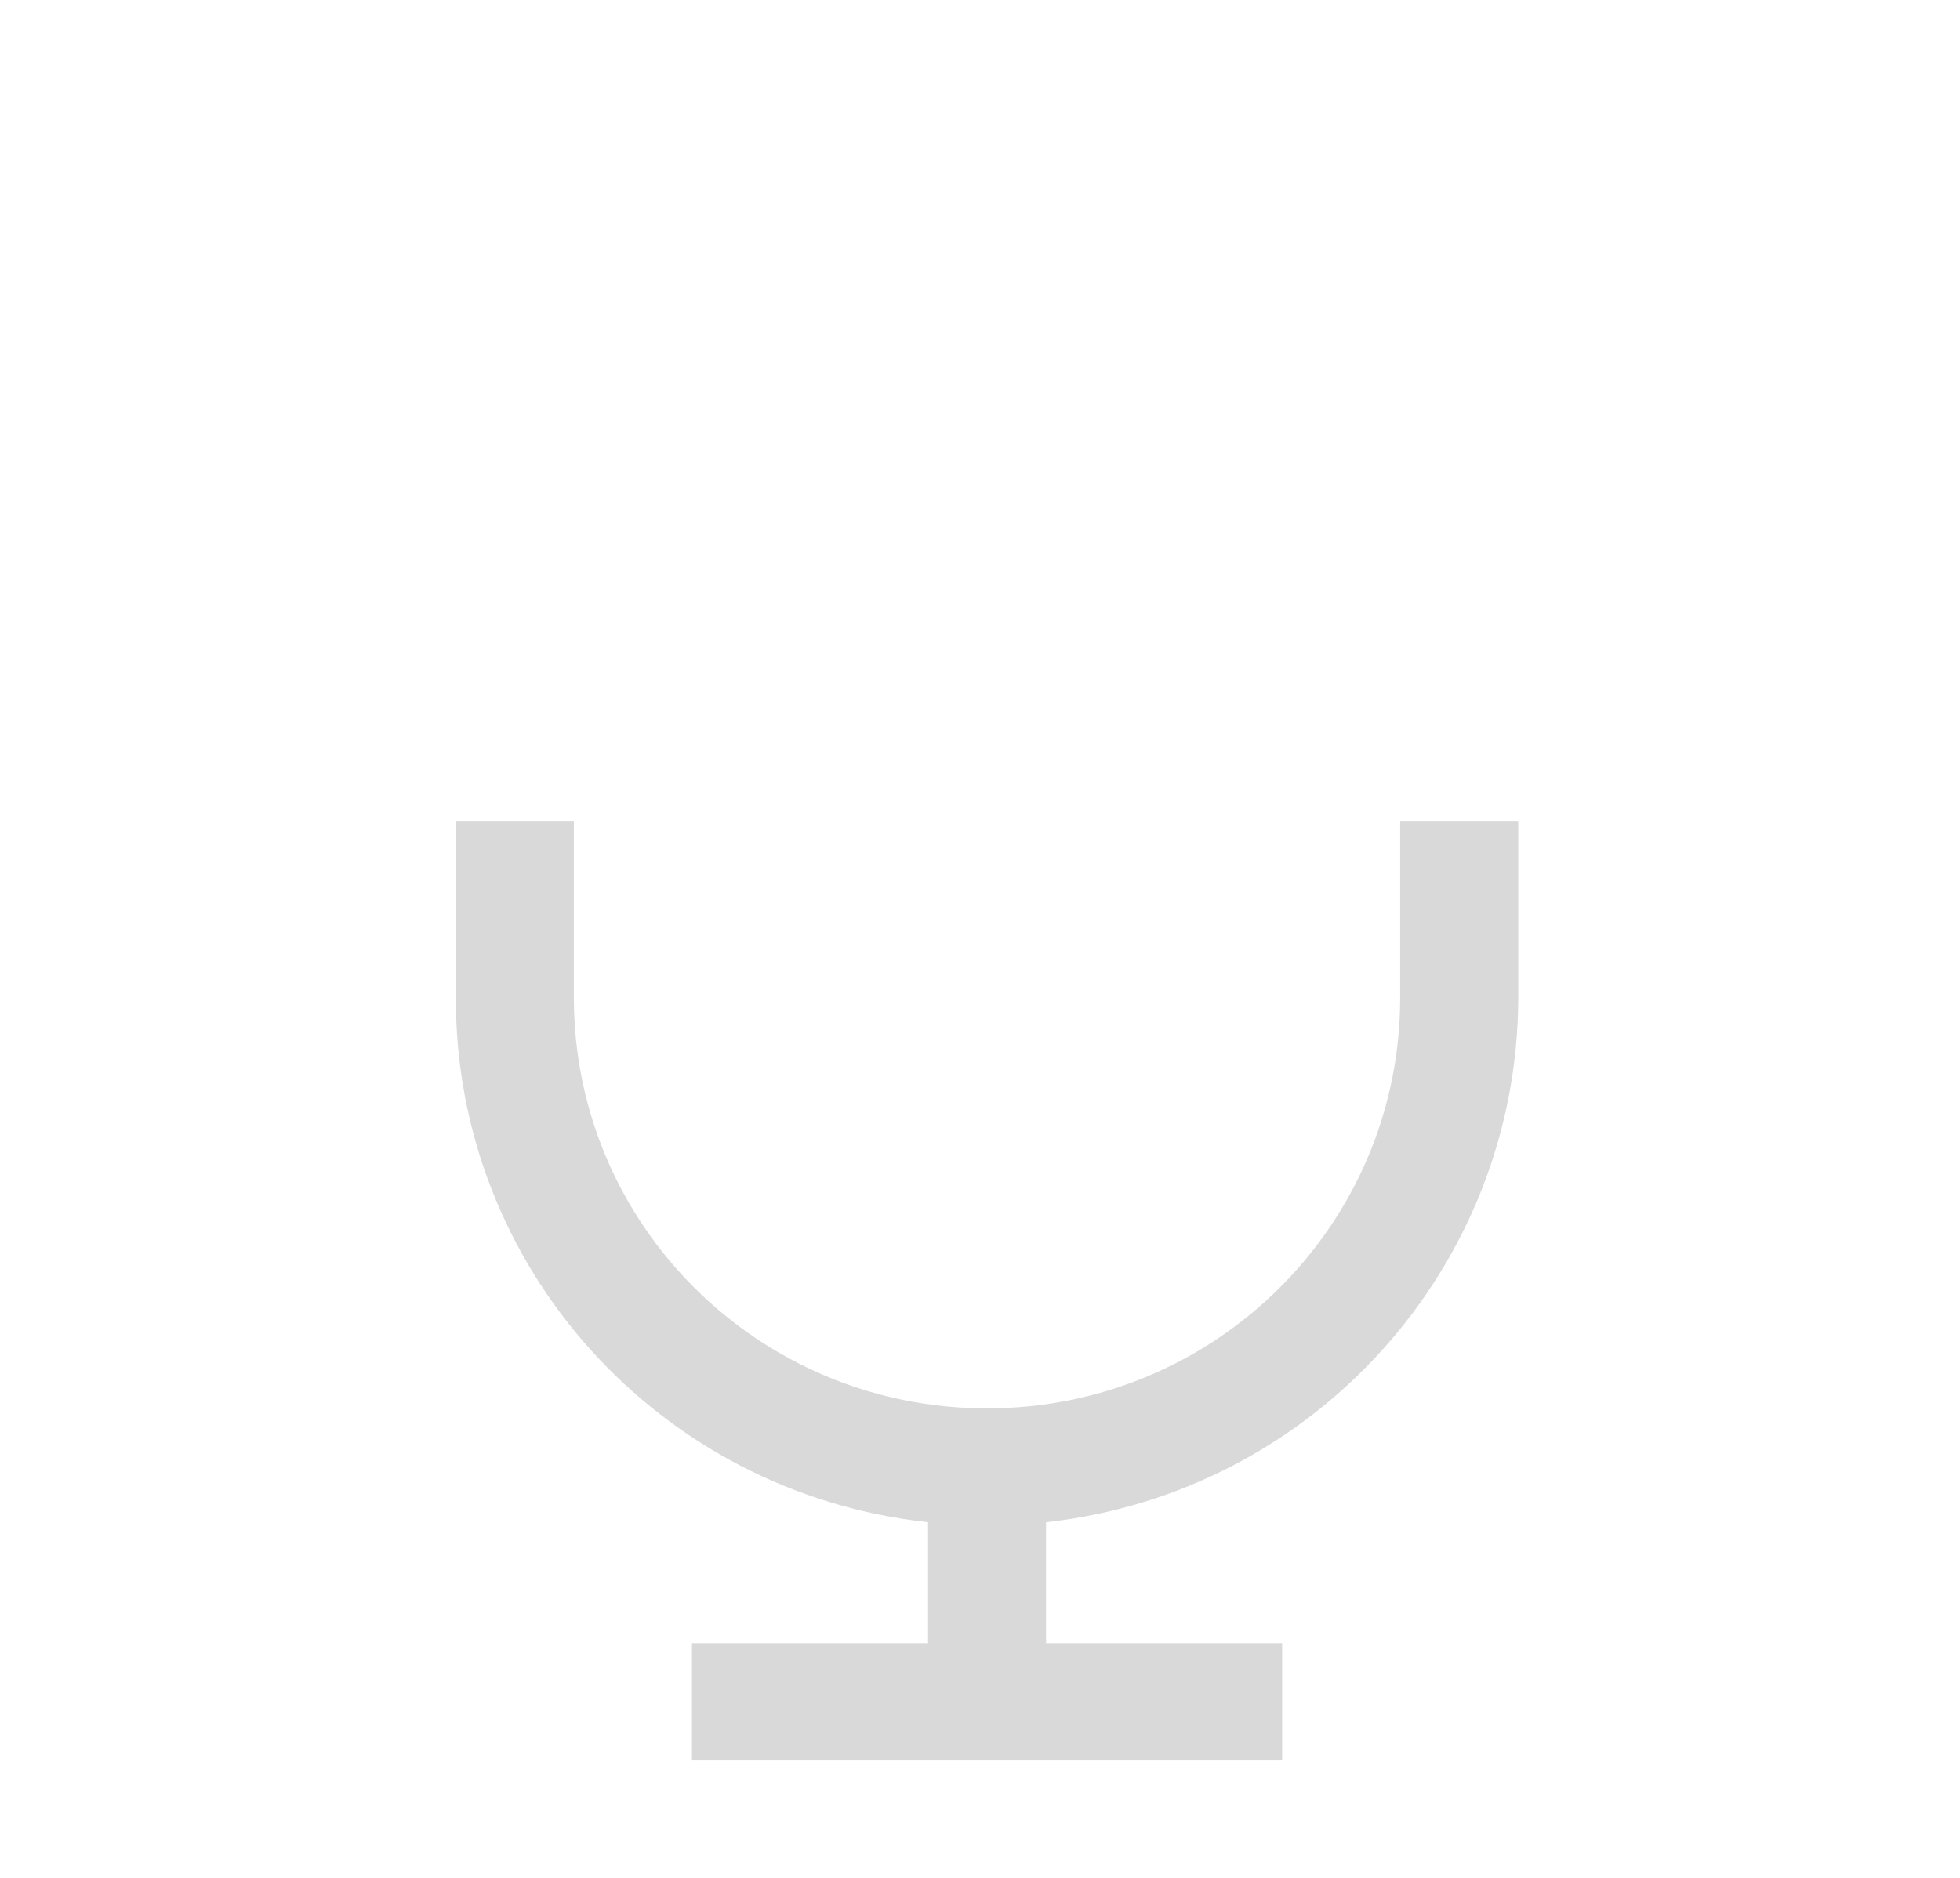
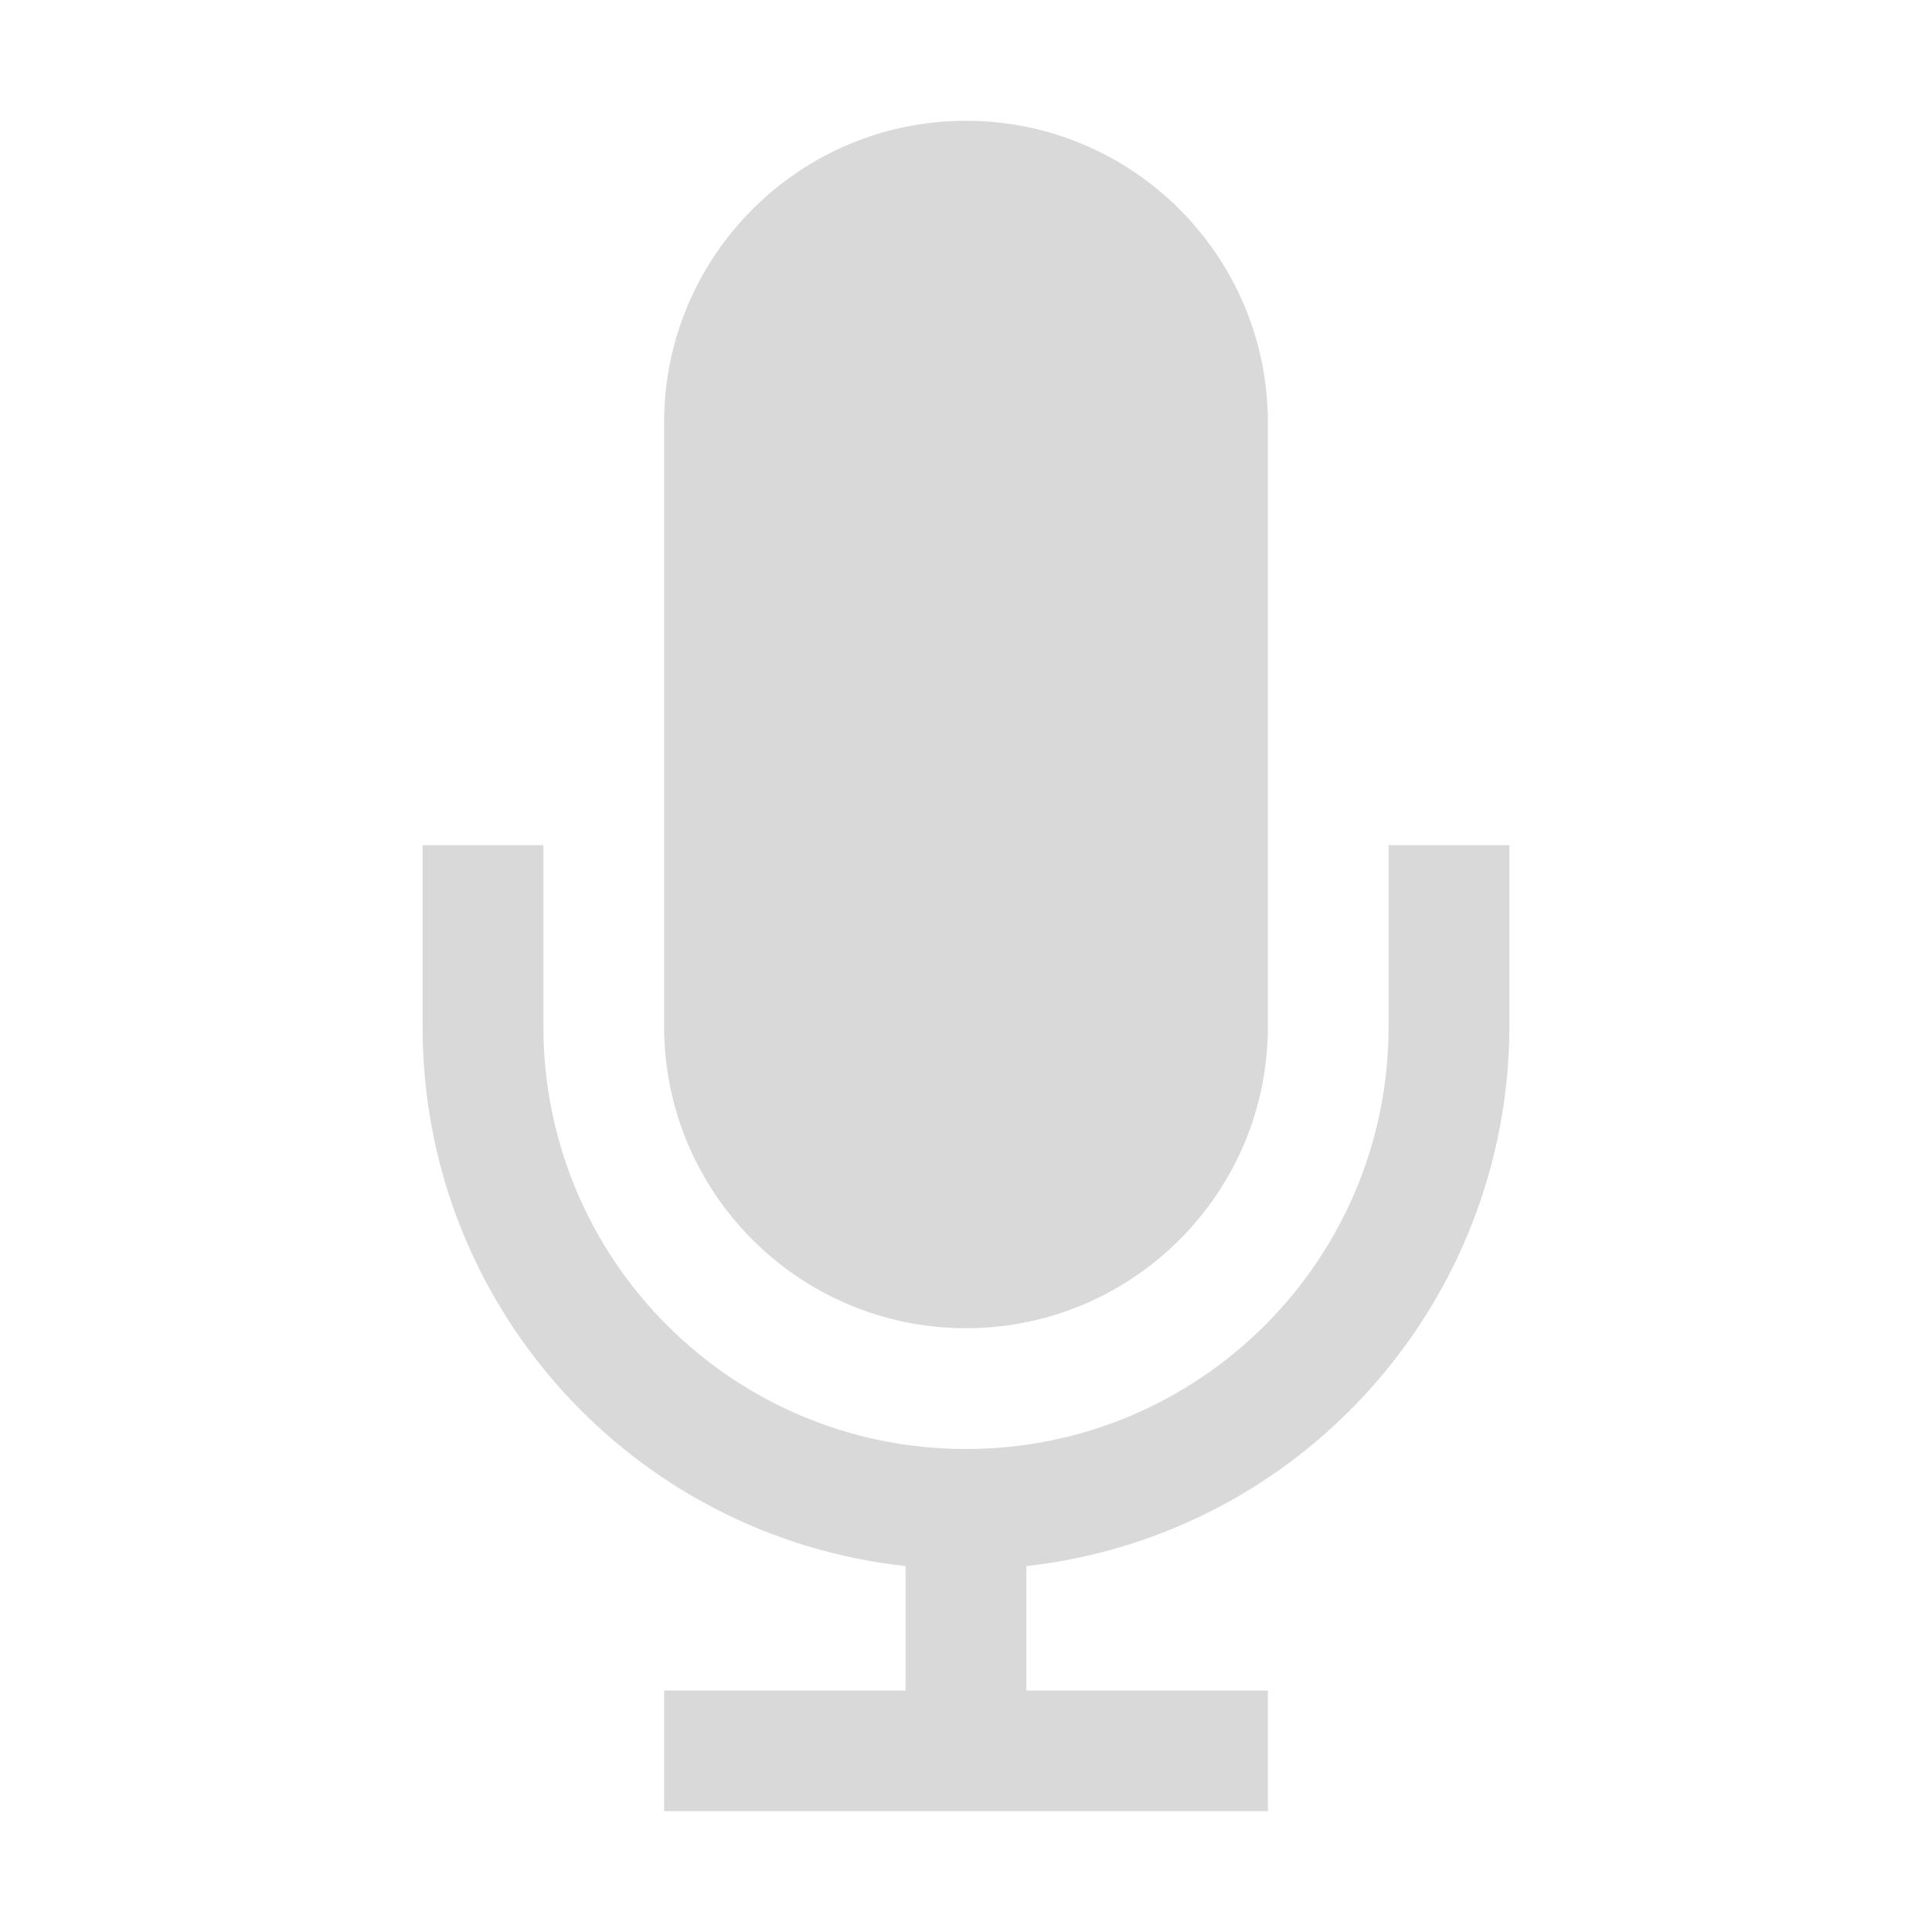
- <svg xmlns="http://www.w3.org/2000/svg" width="24" height="23" viewBox="0 0 24 23" fill="none">
-   <path d="M17.145 10.062V12.219C17.145 15 14.883 17.25 12.086 17.25C9.289 17.25 7.027 15 7.027 12.219V10.062H5.582V12.219C5.574 15.518 8.068 18.285 11.364 18.644V20.125H8.473V21.562H15.7V20.125H12.809V18.644C16.098 18.278 18.584 15.511 18.591 12.219V10.062H17.145Z" fill="#D9D9D9" />
+ <svg xmlns="http://www.w3.org/2000/svg" width="23" height="23" viewBox="0 0 23 23" fill="none">
+   <path d="M16.531 10.062V12.219C16.531 15 14.282 17.25 11.5 17.25C8.718 17.25 6.469 15 6.469 12.219V10.062H5.031V12.219C5.024 15.518 7.504 18.285 10.781 18.644V20.125H7.906V21.562H15.094V20.125H12.219V18.644C15.489 18.278 17.962 15.511 17.969 12.219V10.062H16.531Z" fill="#D9D9D9" />
+   <path d="M11.5 15.812C13.484 15.812 15.094 14.203 15.094 12.219V5.031C15.094 3.047 13.484 1.438 11.5 1.438C9.516 1.438 7.906 3.047 7.906 5.031V12.219C7.906 14.203 9.516 15.812 11.5 15.812Z" fill="#D9D9D9" />
</svg>
